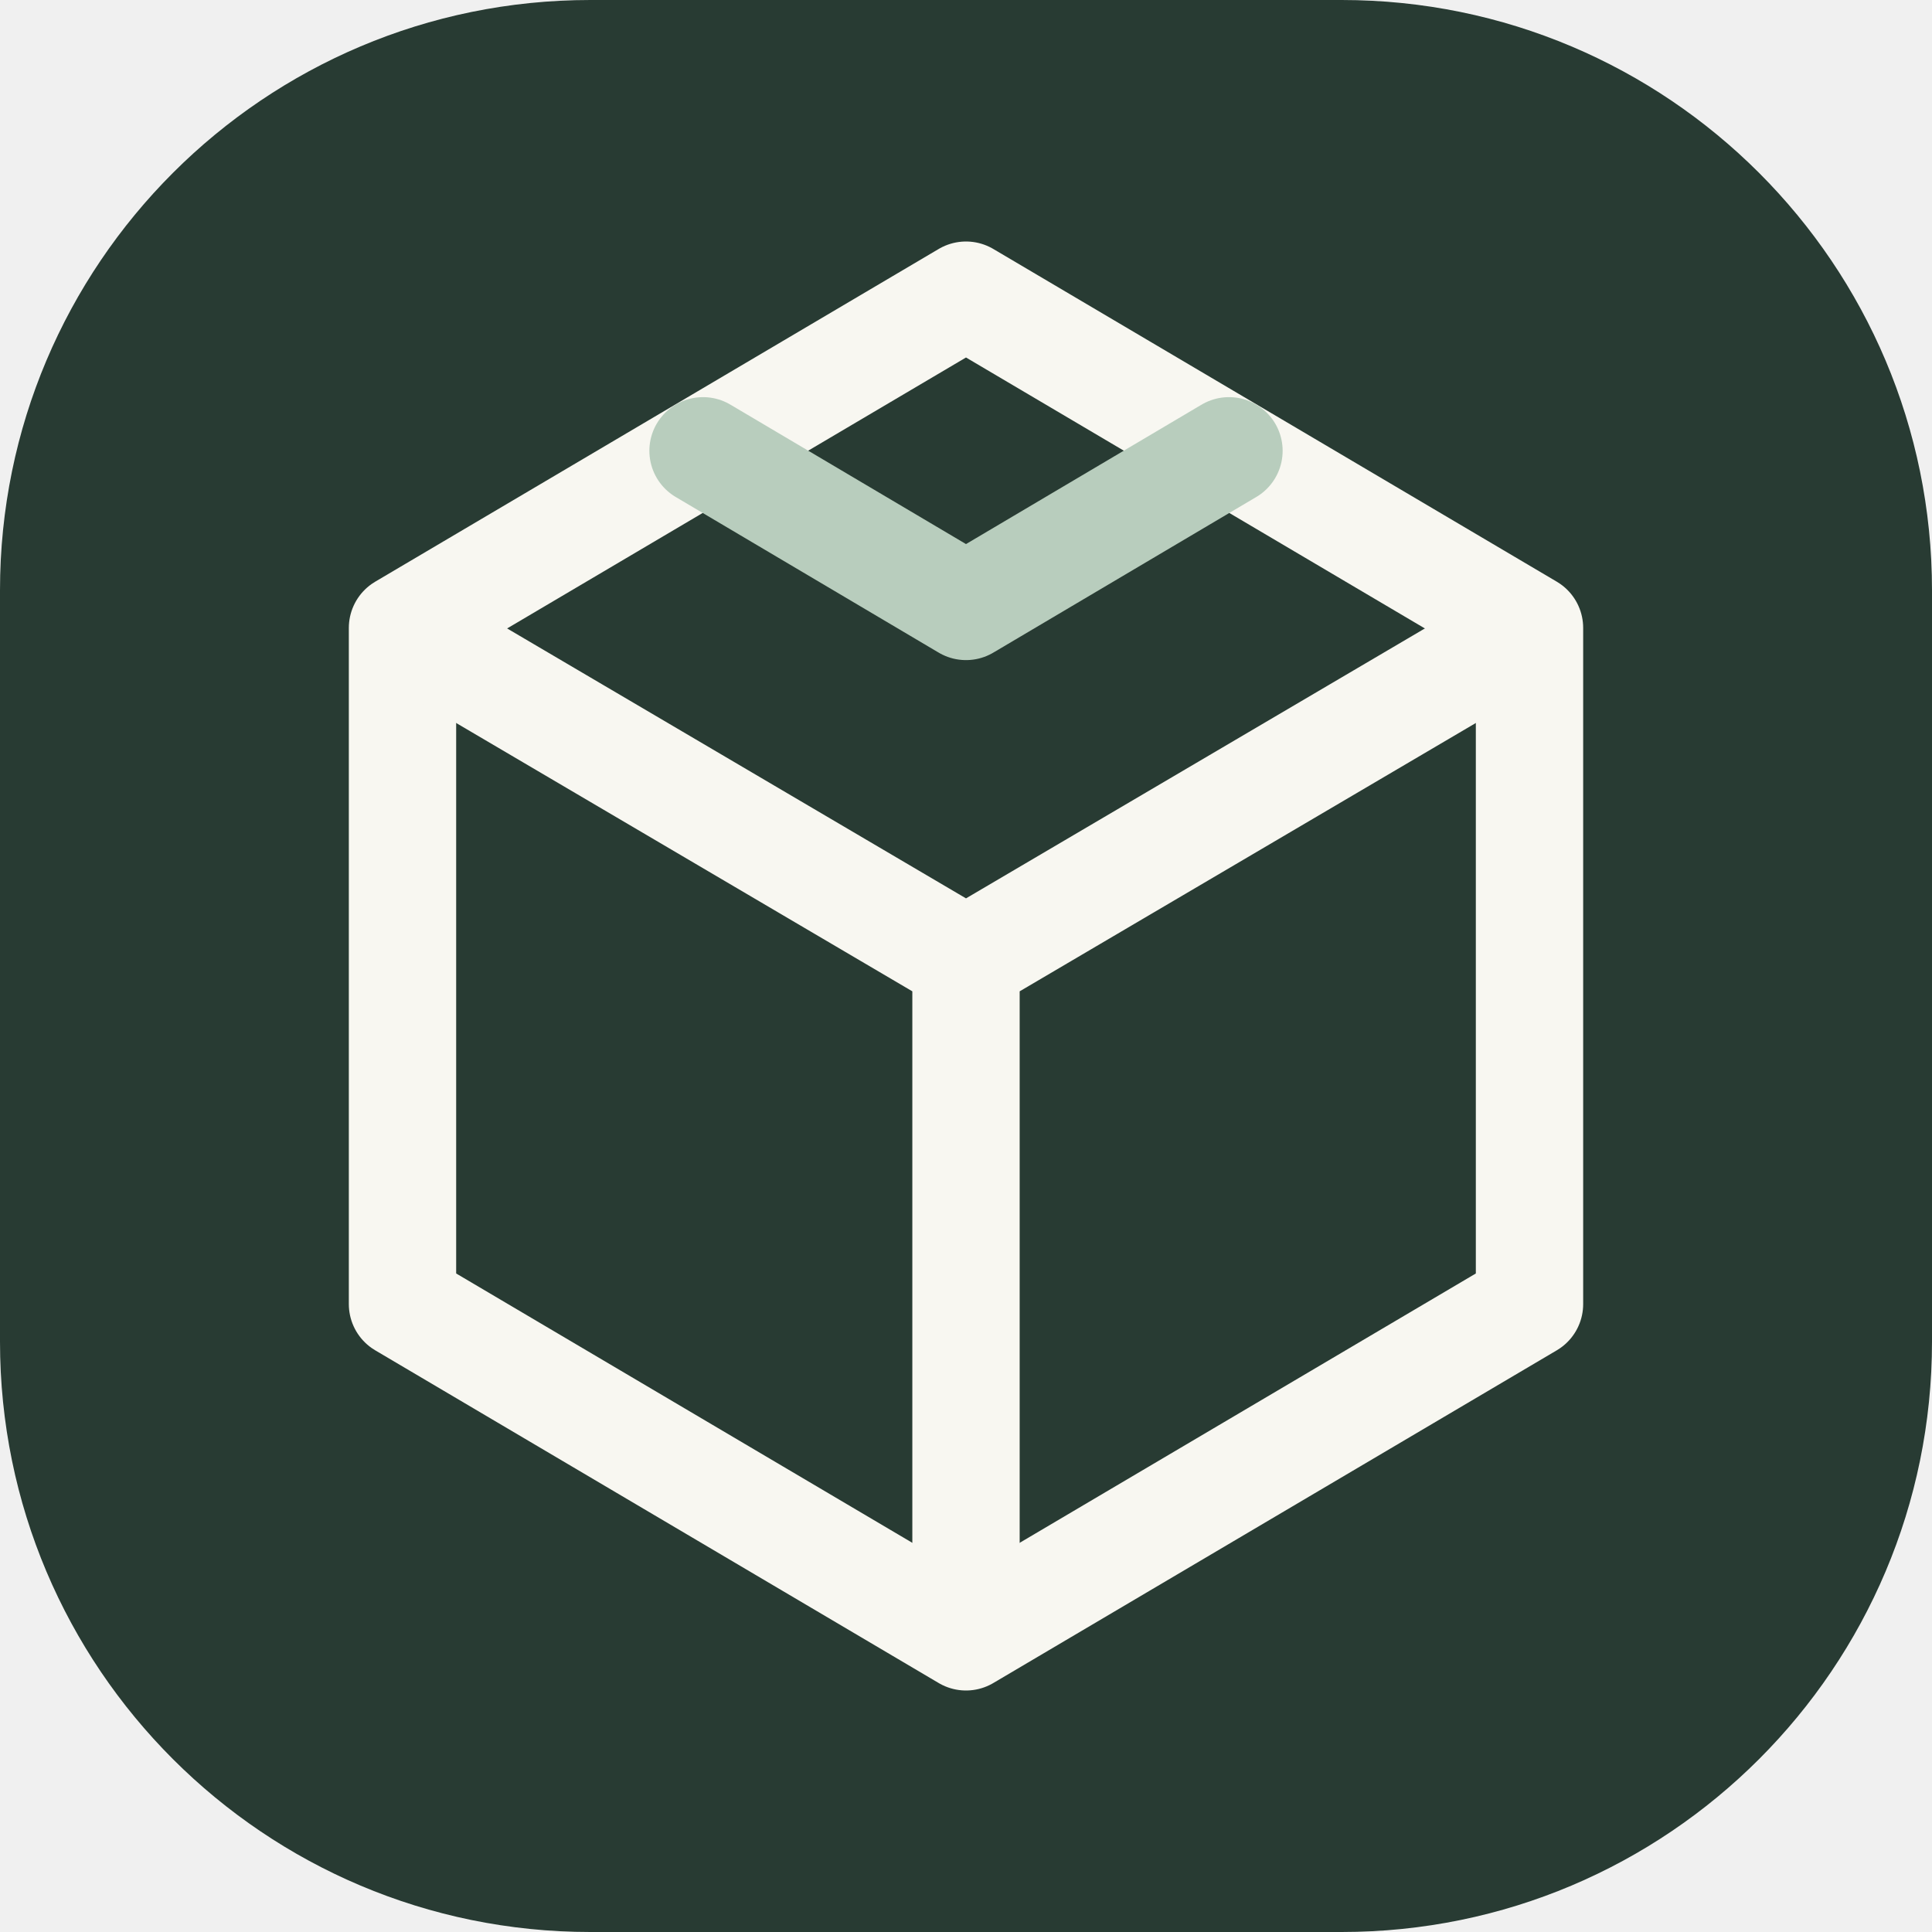
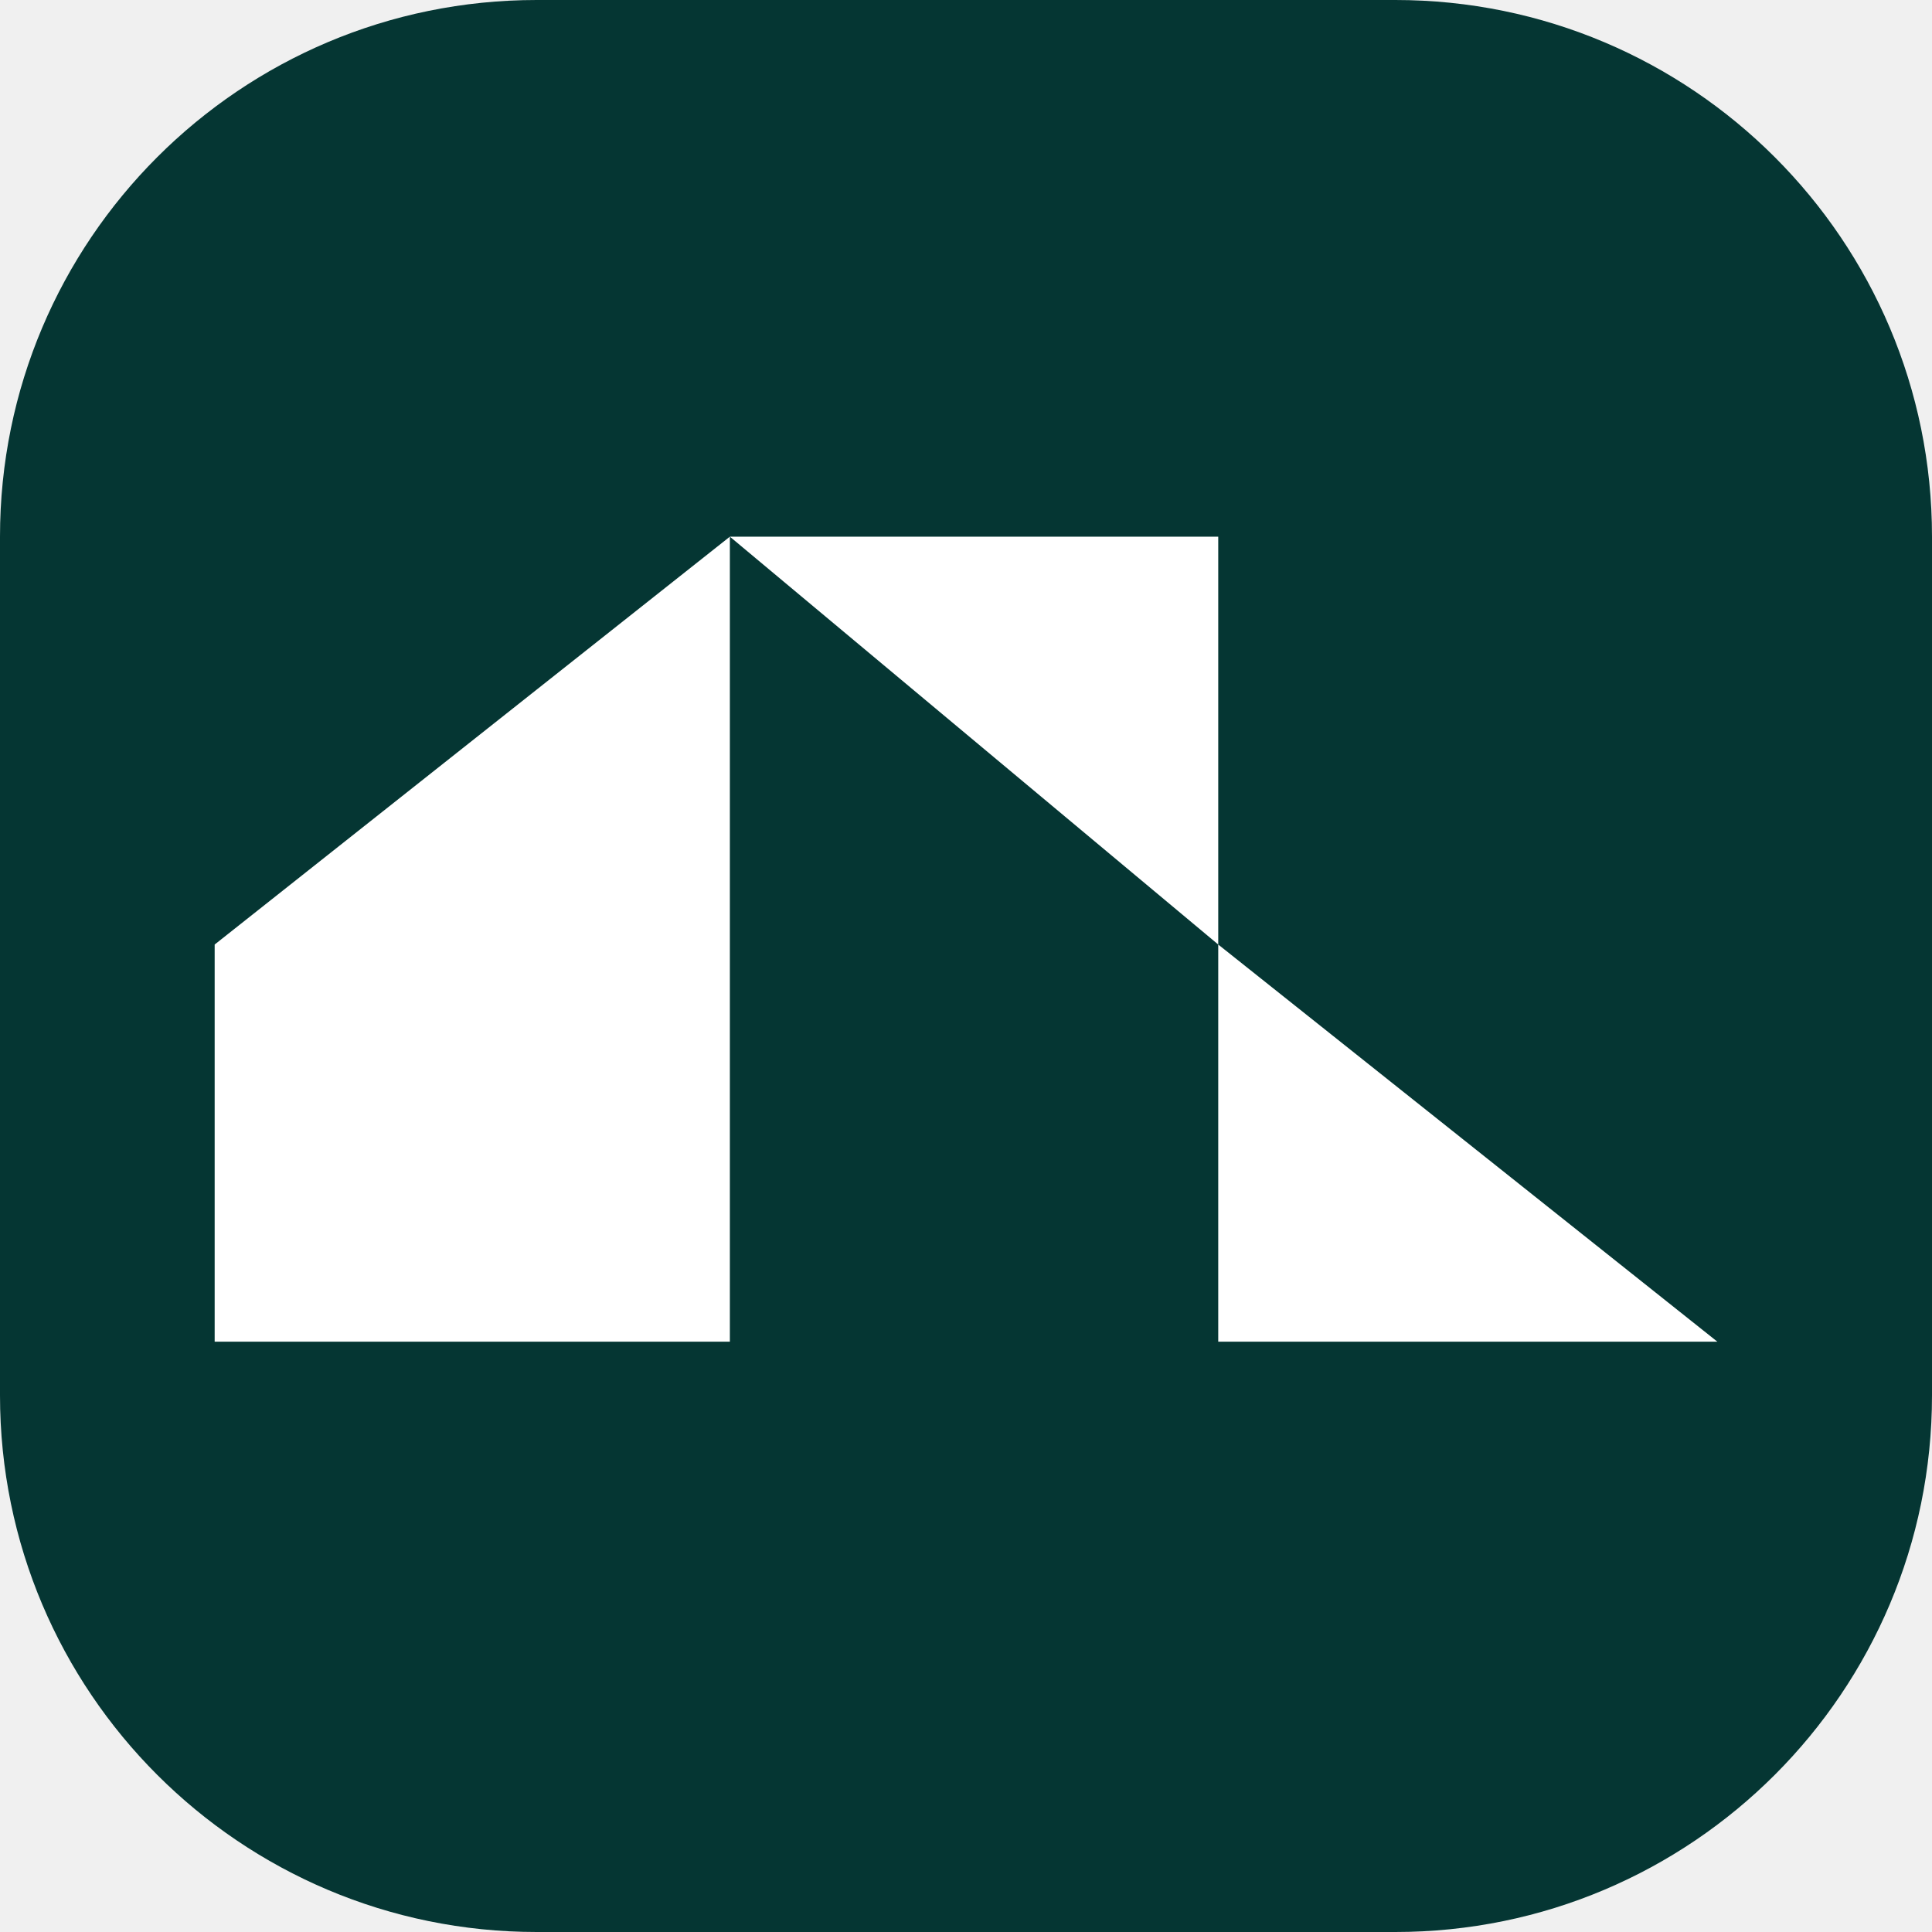
<svg xmlns="http://www.w3.org/2000/svg" viewBox="0 0 36 36">
-   <rect width="36" height="36" rx="11" fill="#283B33" />
-   <path d="M18 5.5 28.5 11.7v12.6L18 30.5 7.5 24.3V11.7L18 5.5Z" fill="none" stroke="#F8F7F1" stroke-width="2" stroke-linejoin="round" />
-   <path d="m7.8 11.9 10.2 6 10.2-6M18 18v12" fill="none" stroke="#F8F7F1" stroke-width="2" stroke-linecap="round" stroke-linejoin="round" />
-   <path d="m13.1 8.4 4.9 2.9 4.9-2.9" fill="none" stroke="#B8CDBD" stroke-width="2" stroke-linecap="round" stroke-linejoin="round" />
+   <rect width="36" height="36" rx="10" fill="#053633" />
+   <path d="M4 17.6 13.6 10 13.6 25 4 25Z" fill="#FFFFFF" />
+   <path d="M13.6 10H22.7V17.6Z" fill="#FFFFFF" />
+   <path d="M22.7 17.6 32 25H22.7Z" fill="#FFFFFF" />
</svg>
